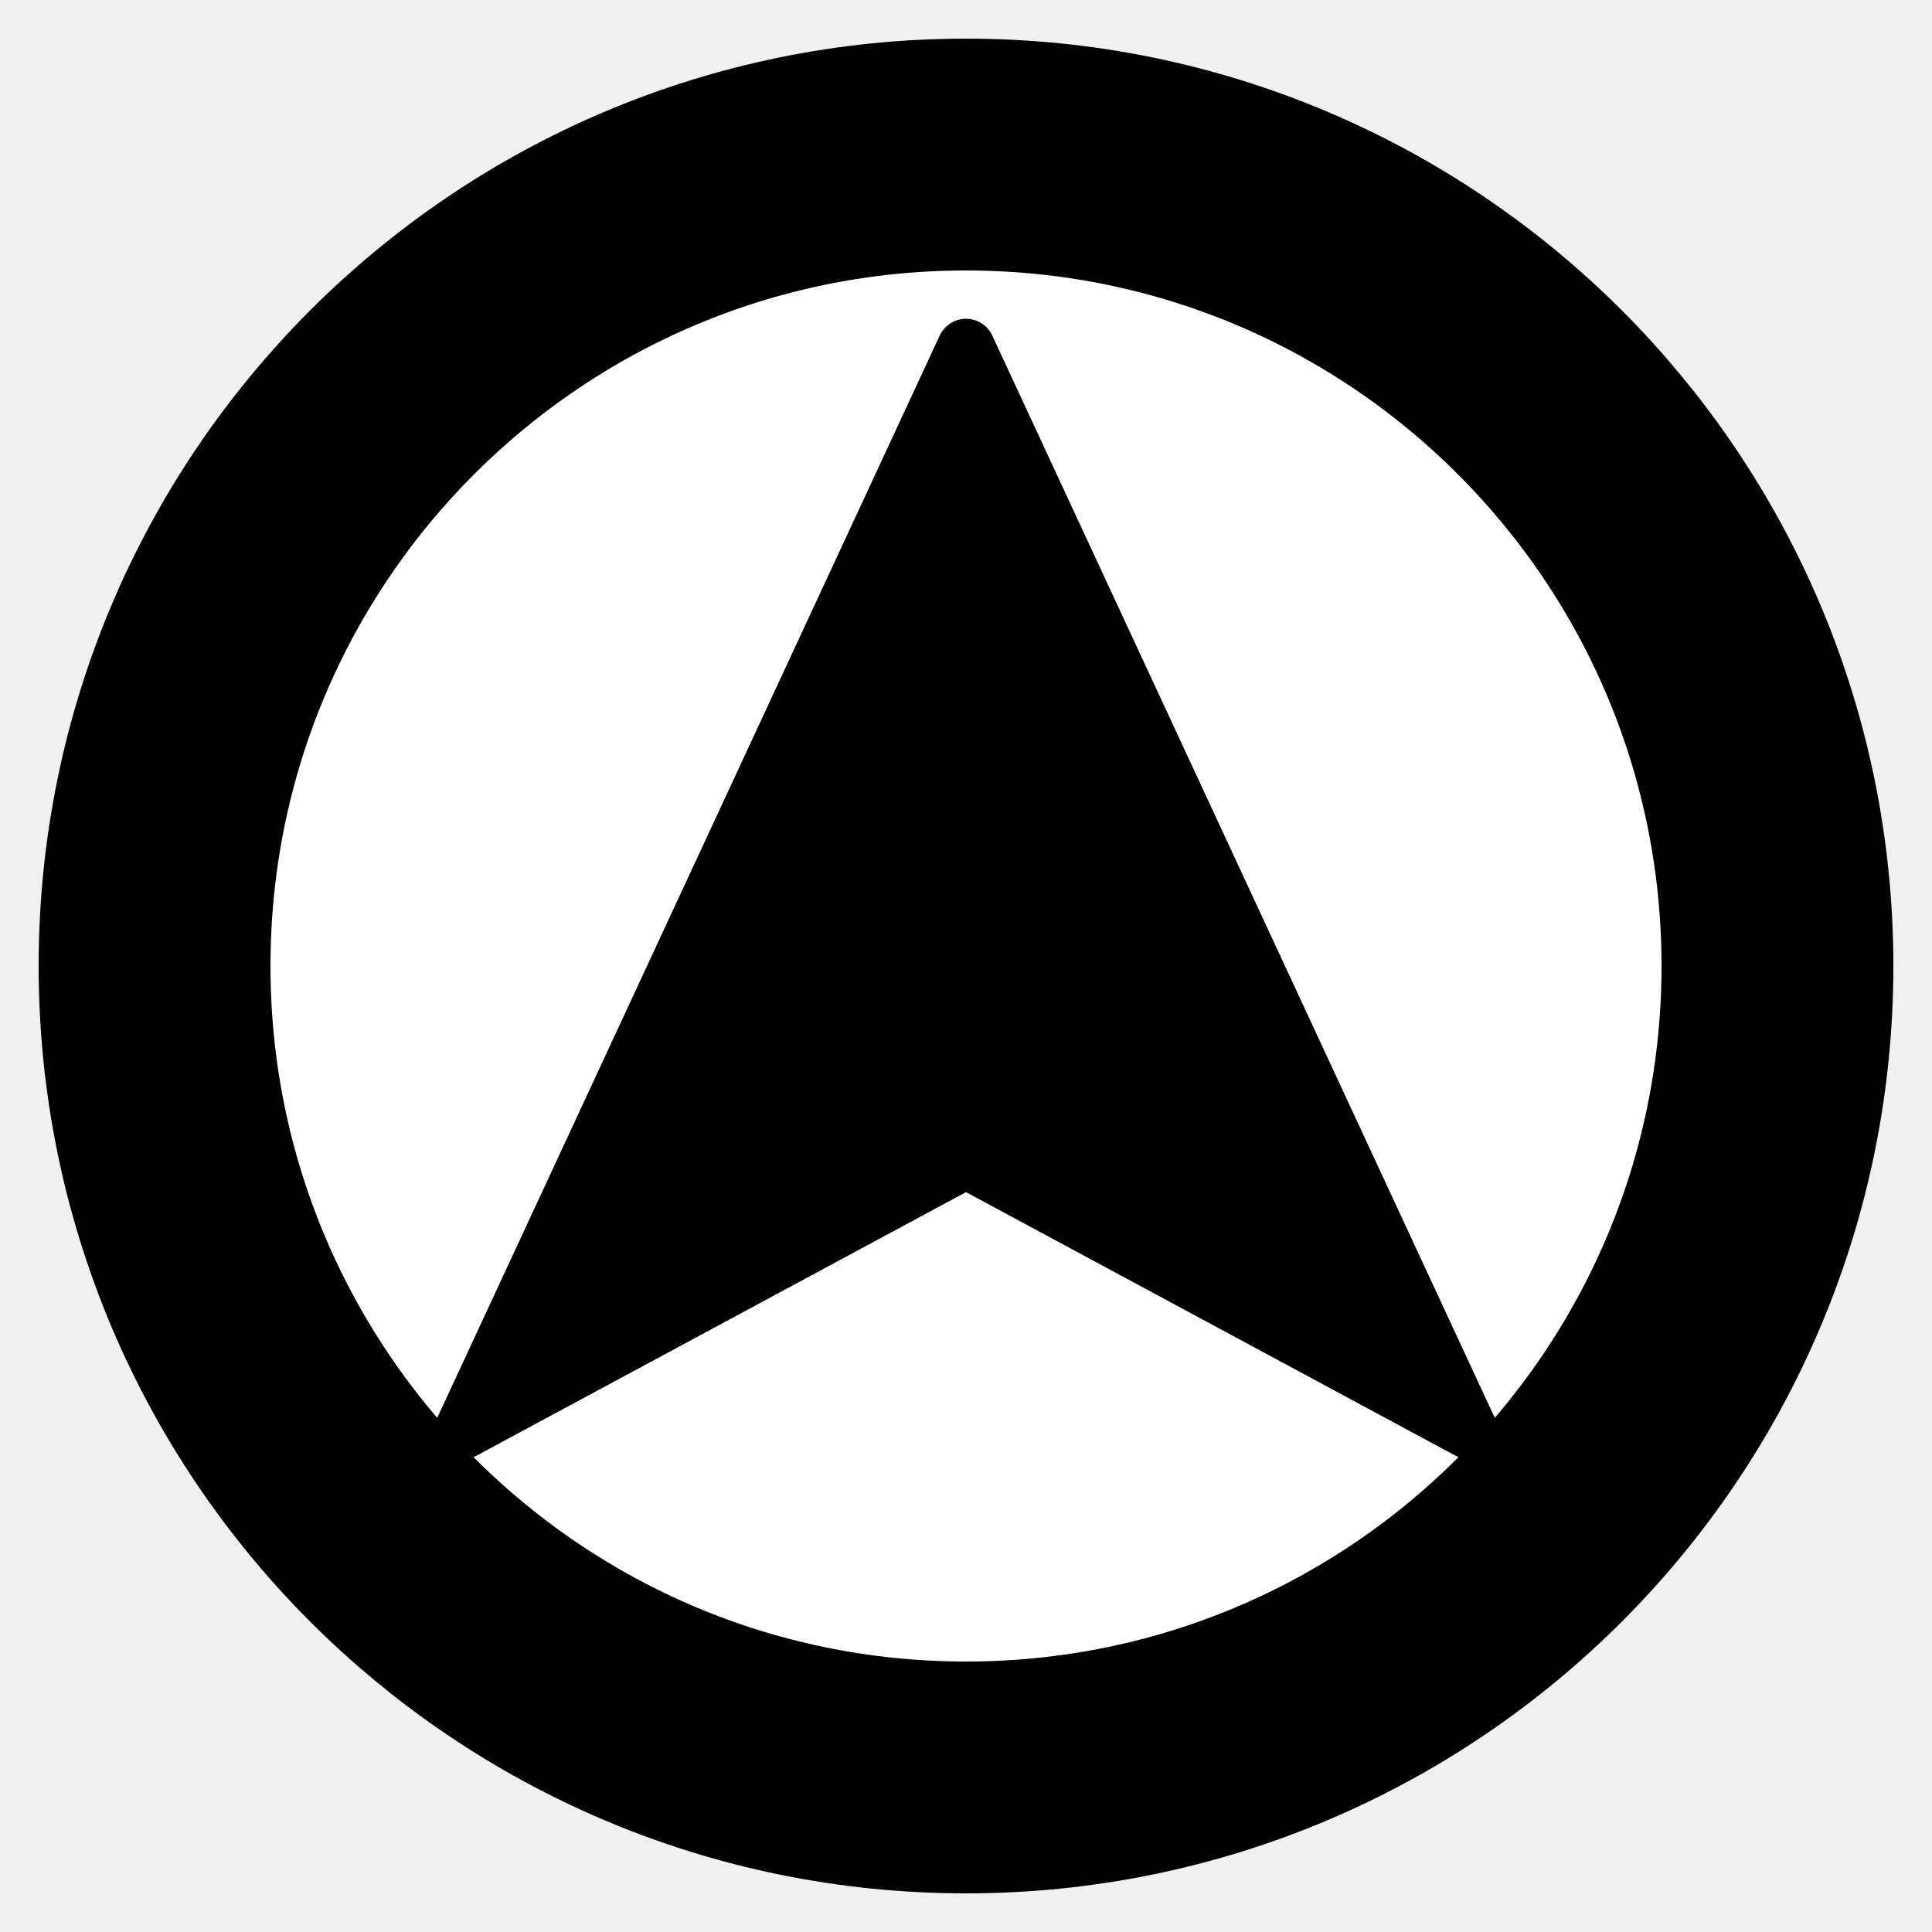
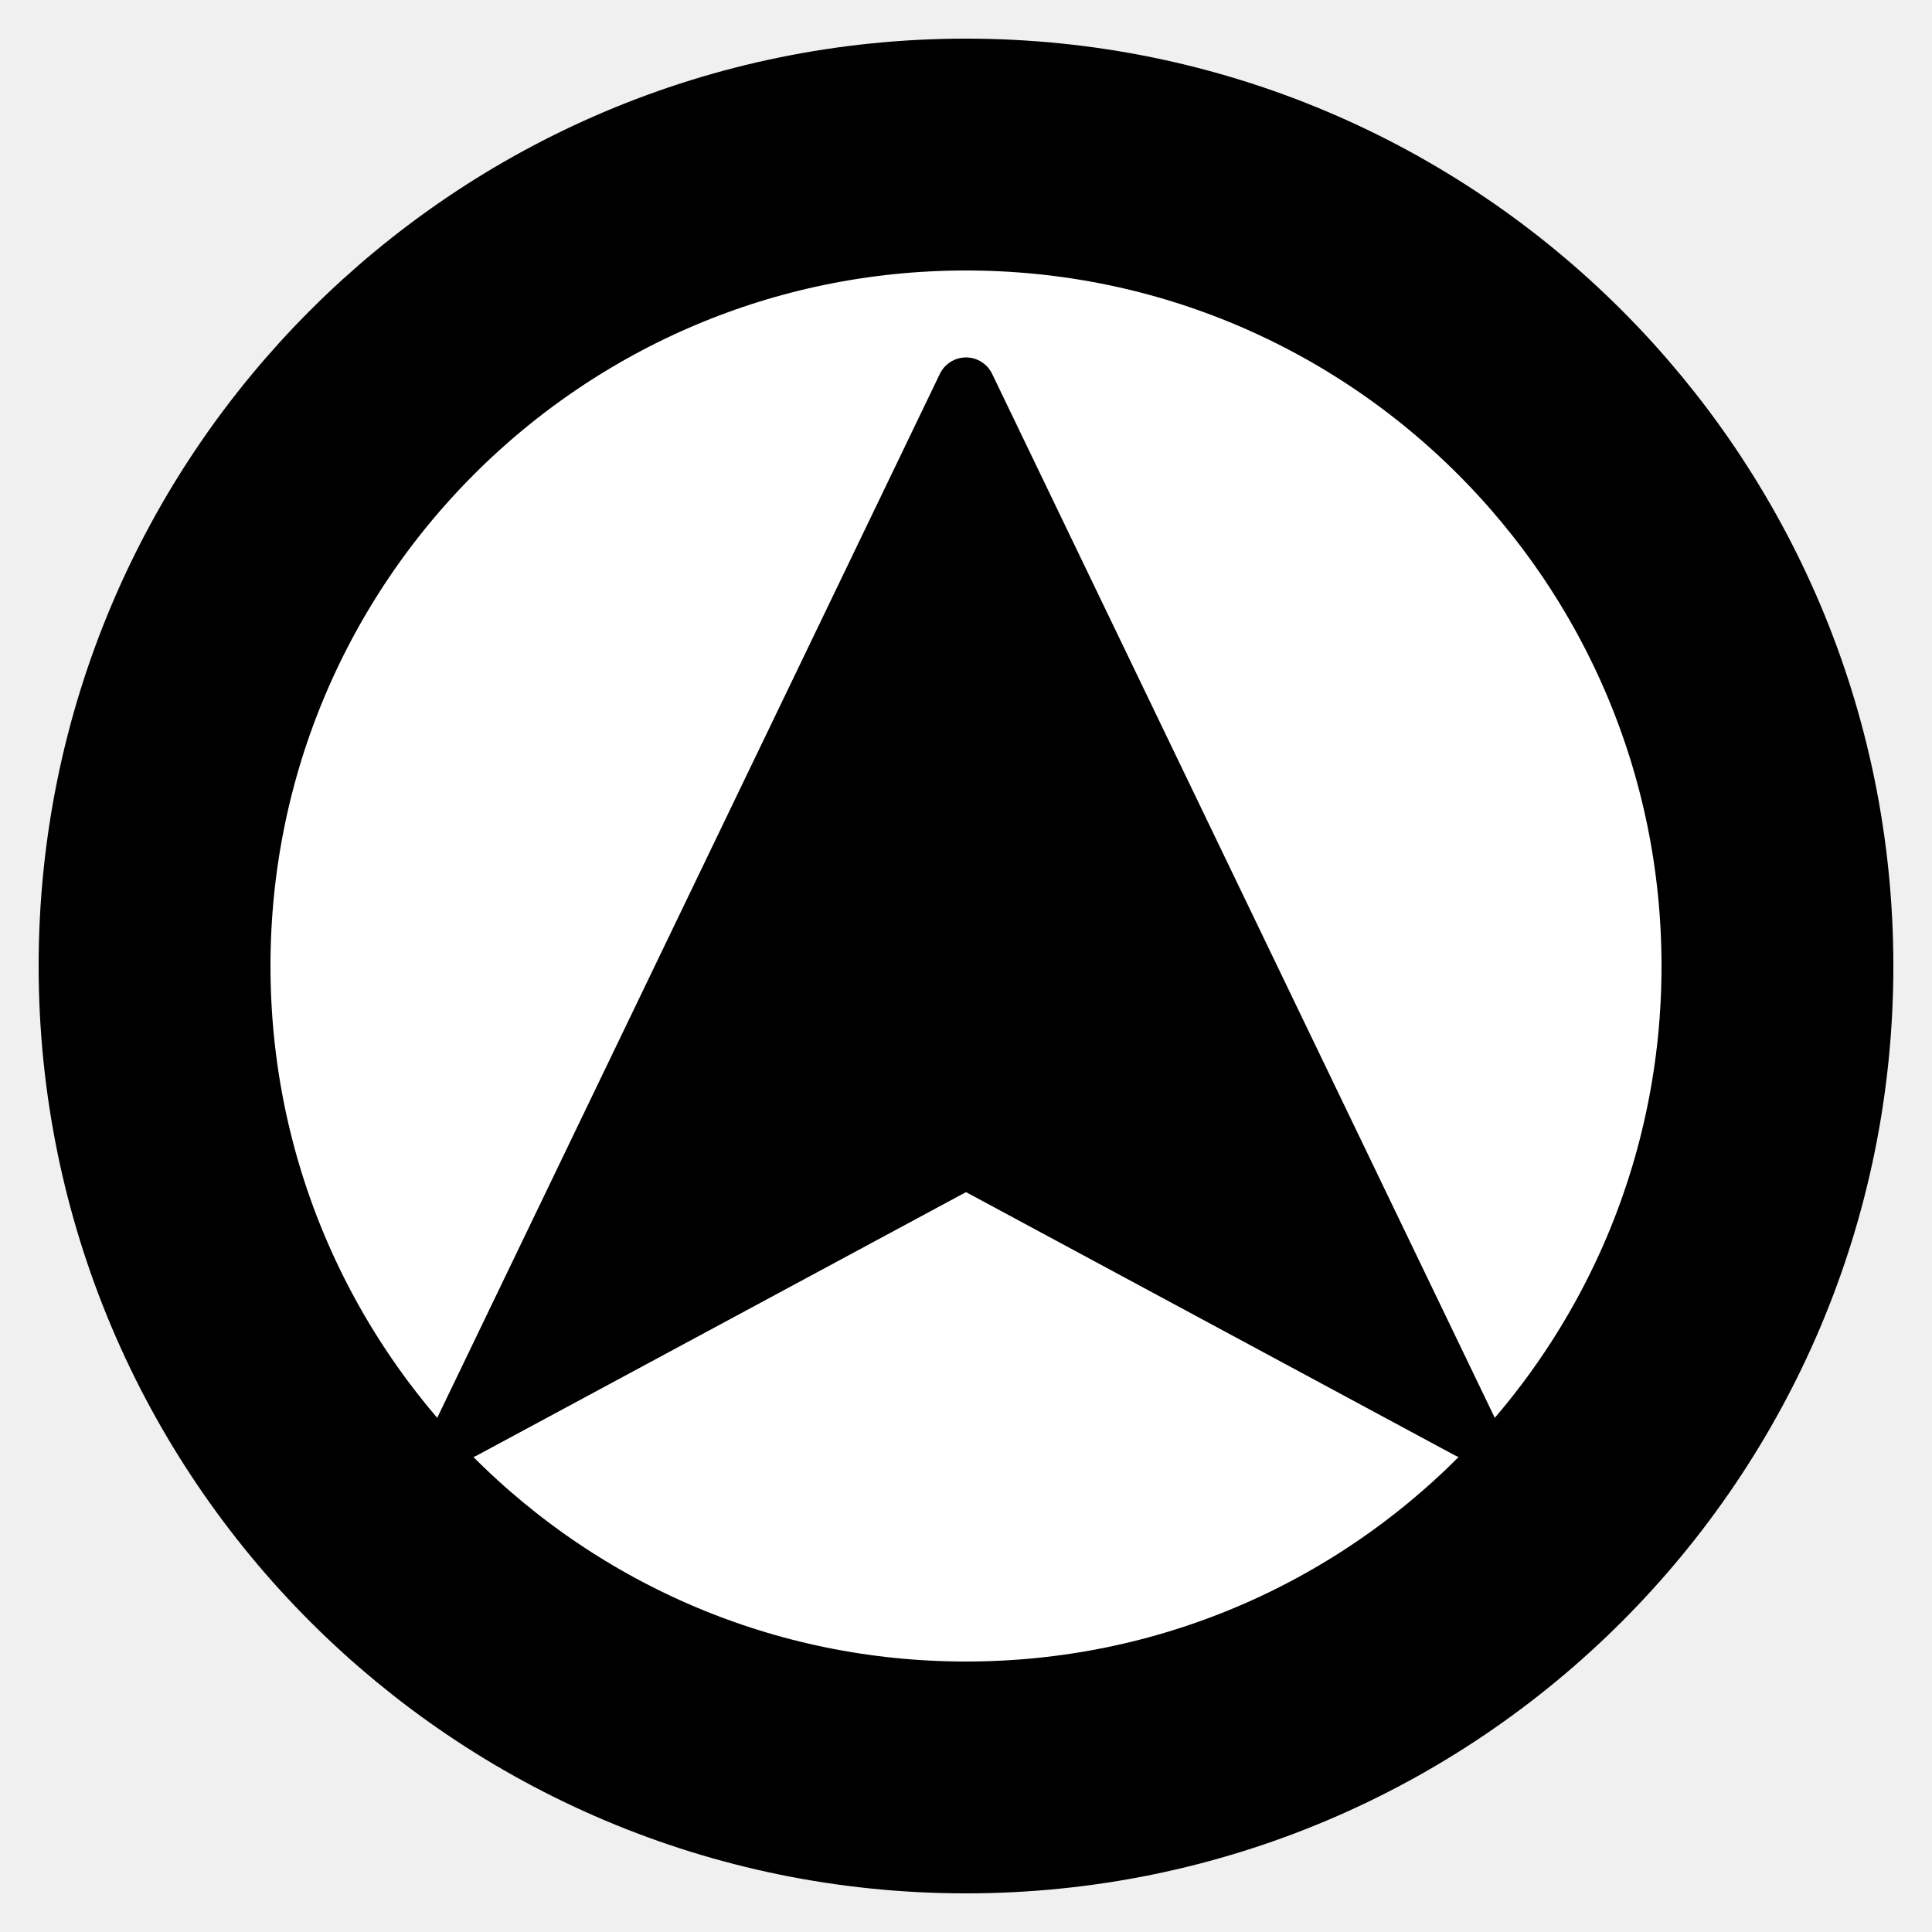
<svg xmlns="http://www.w3.org/2000/svg" viewBox="0 0 100 100" width="100" height="100">
  <circle cx="50" cy="50" r="42" fill="#ffffff" stroke="#000000" stroke-width="12" />
-   <path d="M 50,18 L 76,74 L 50,60 L 24,74 Z" fill="#000000" stroke="#000000" stroke-width="3" stroke-linejoin="round" stroke-linecap="round" />
+   <path d="M 50,20 L 76,74 L 50,60 L 24,74 Z" fill="#000000" stroke="#000000" stroke-width="3" stroke-linejoin="round" stroke-linecap="round" />
</svg>
